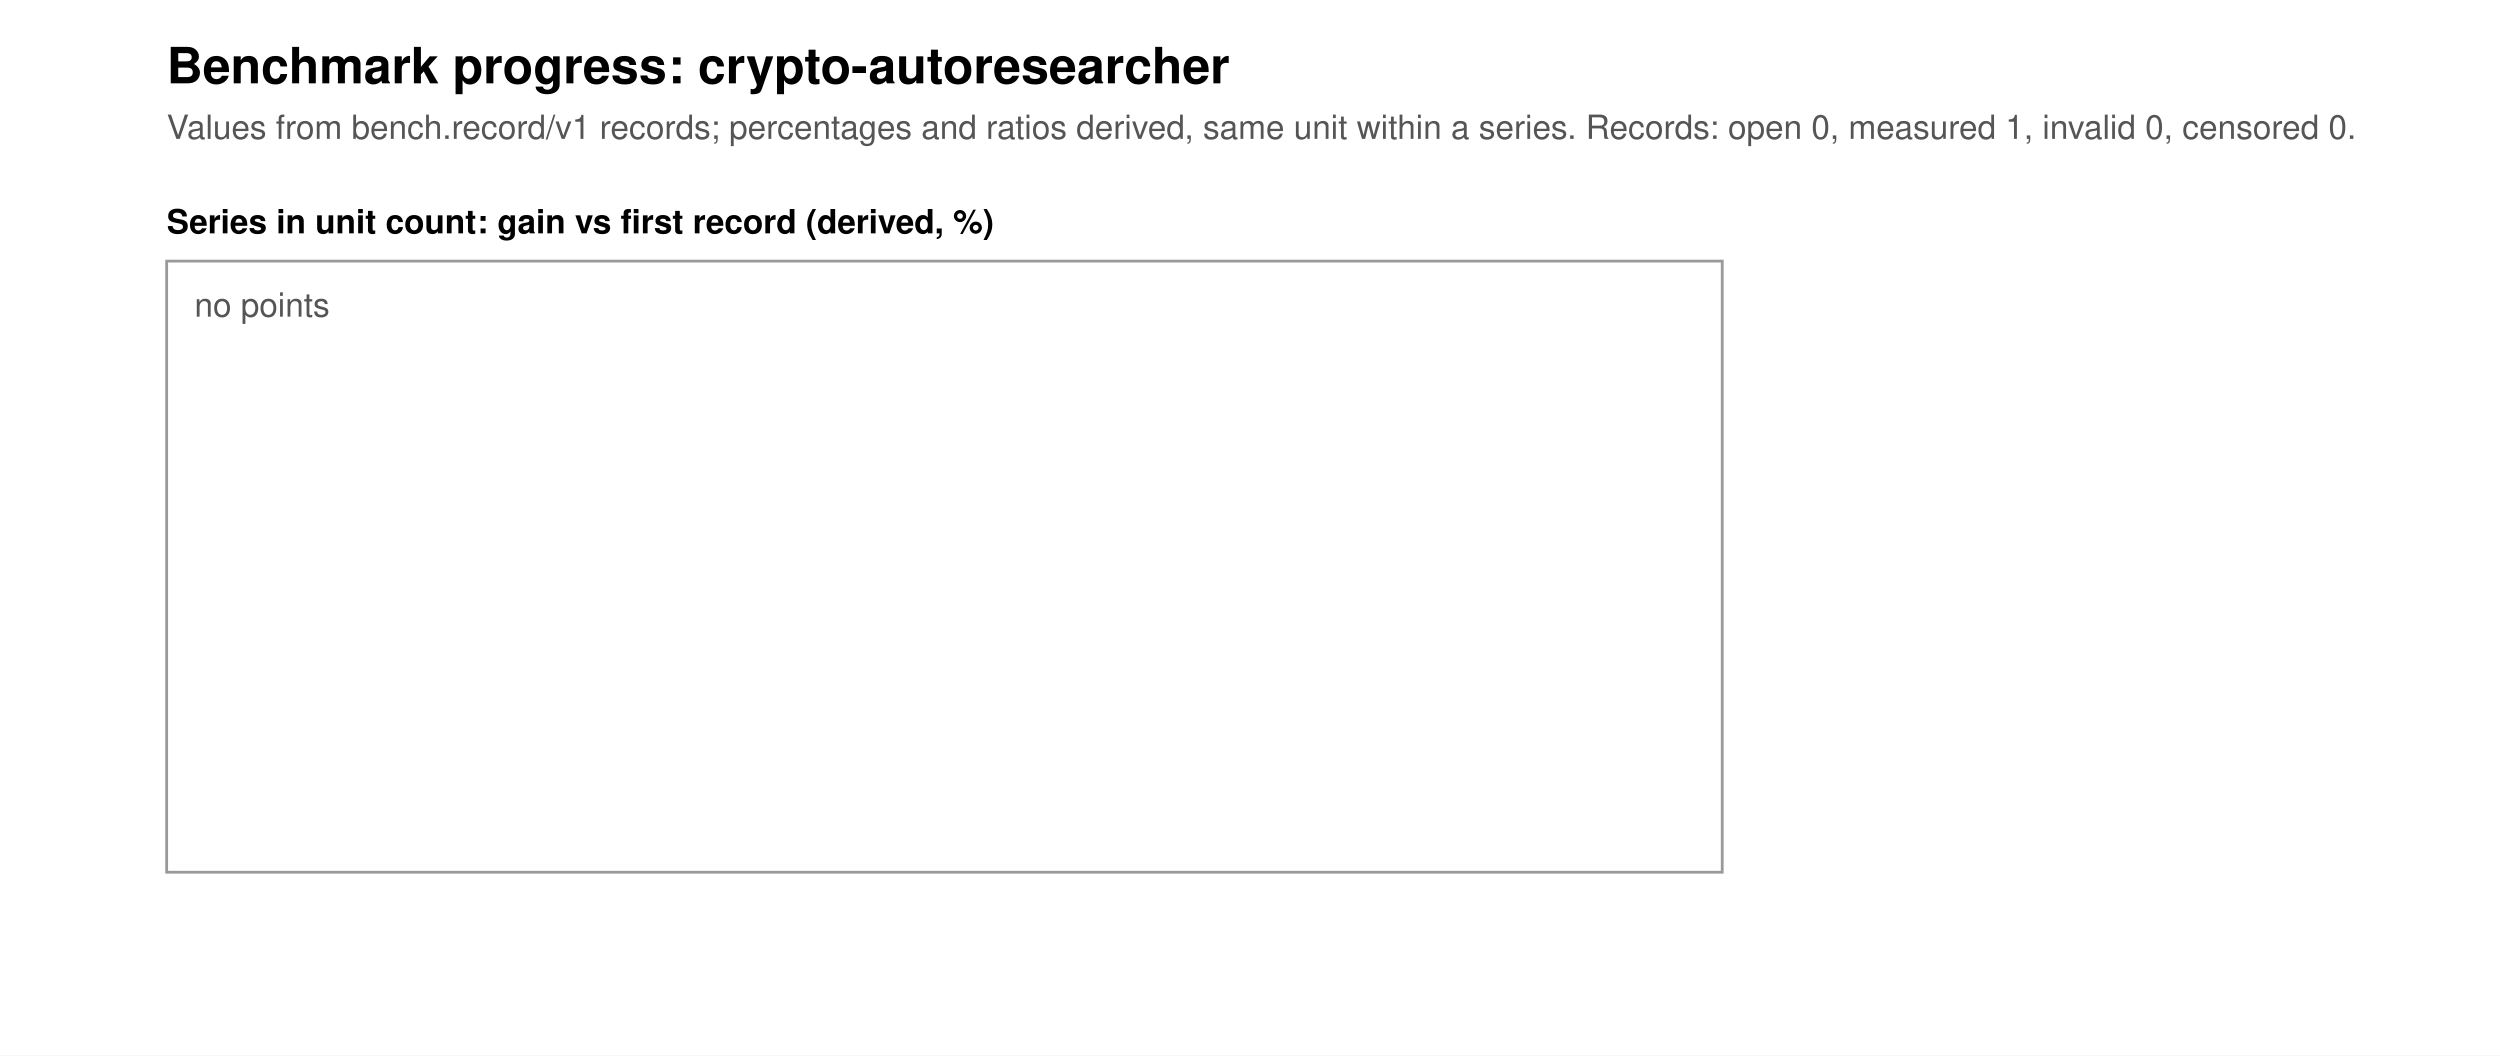
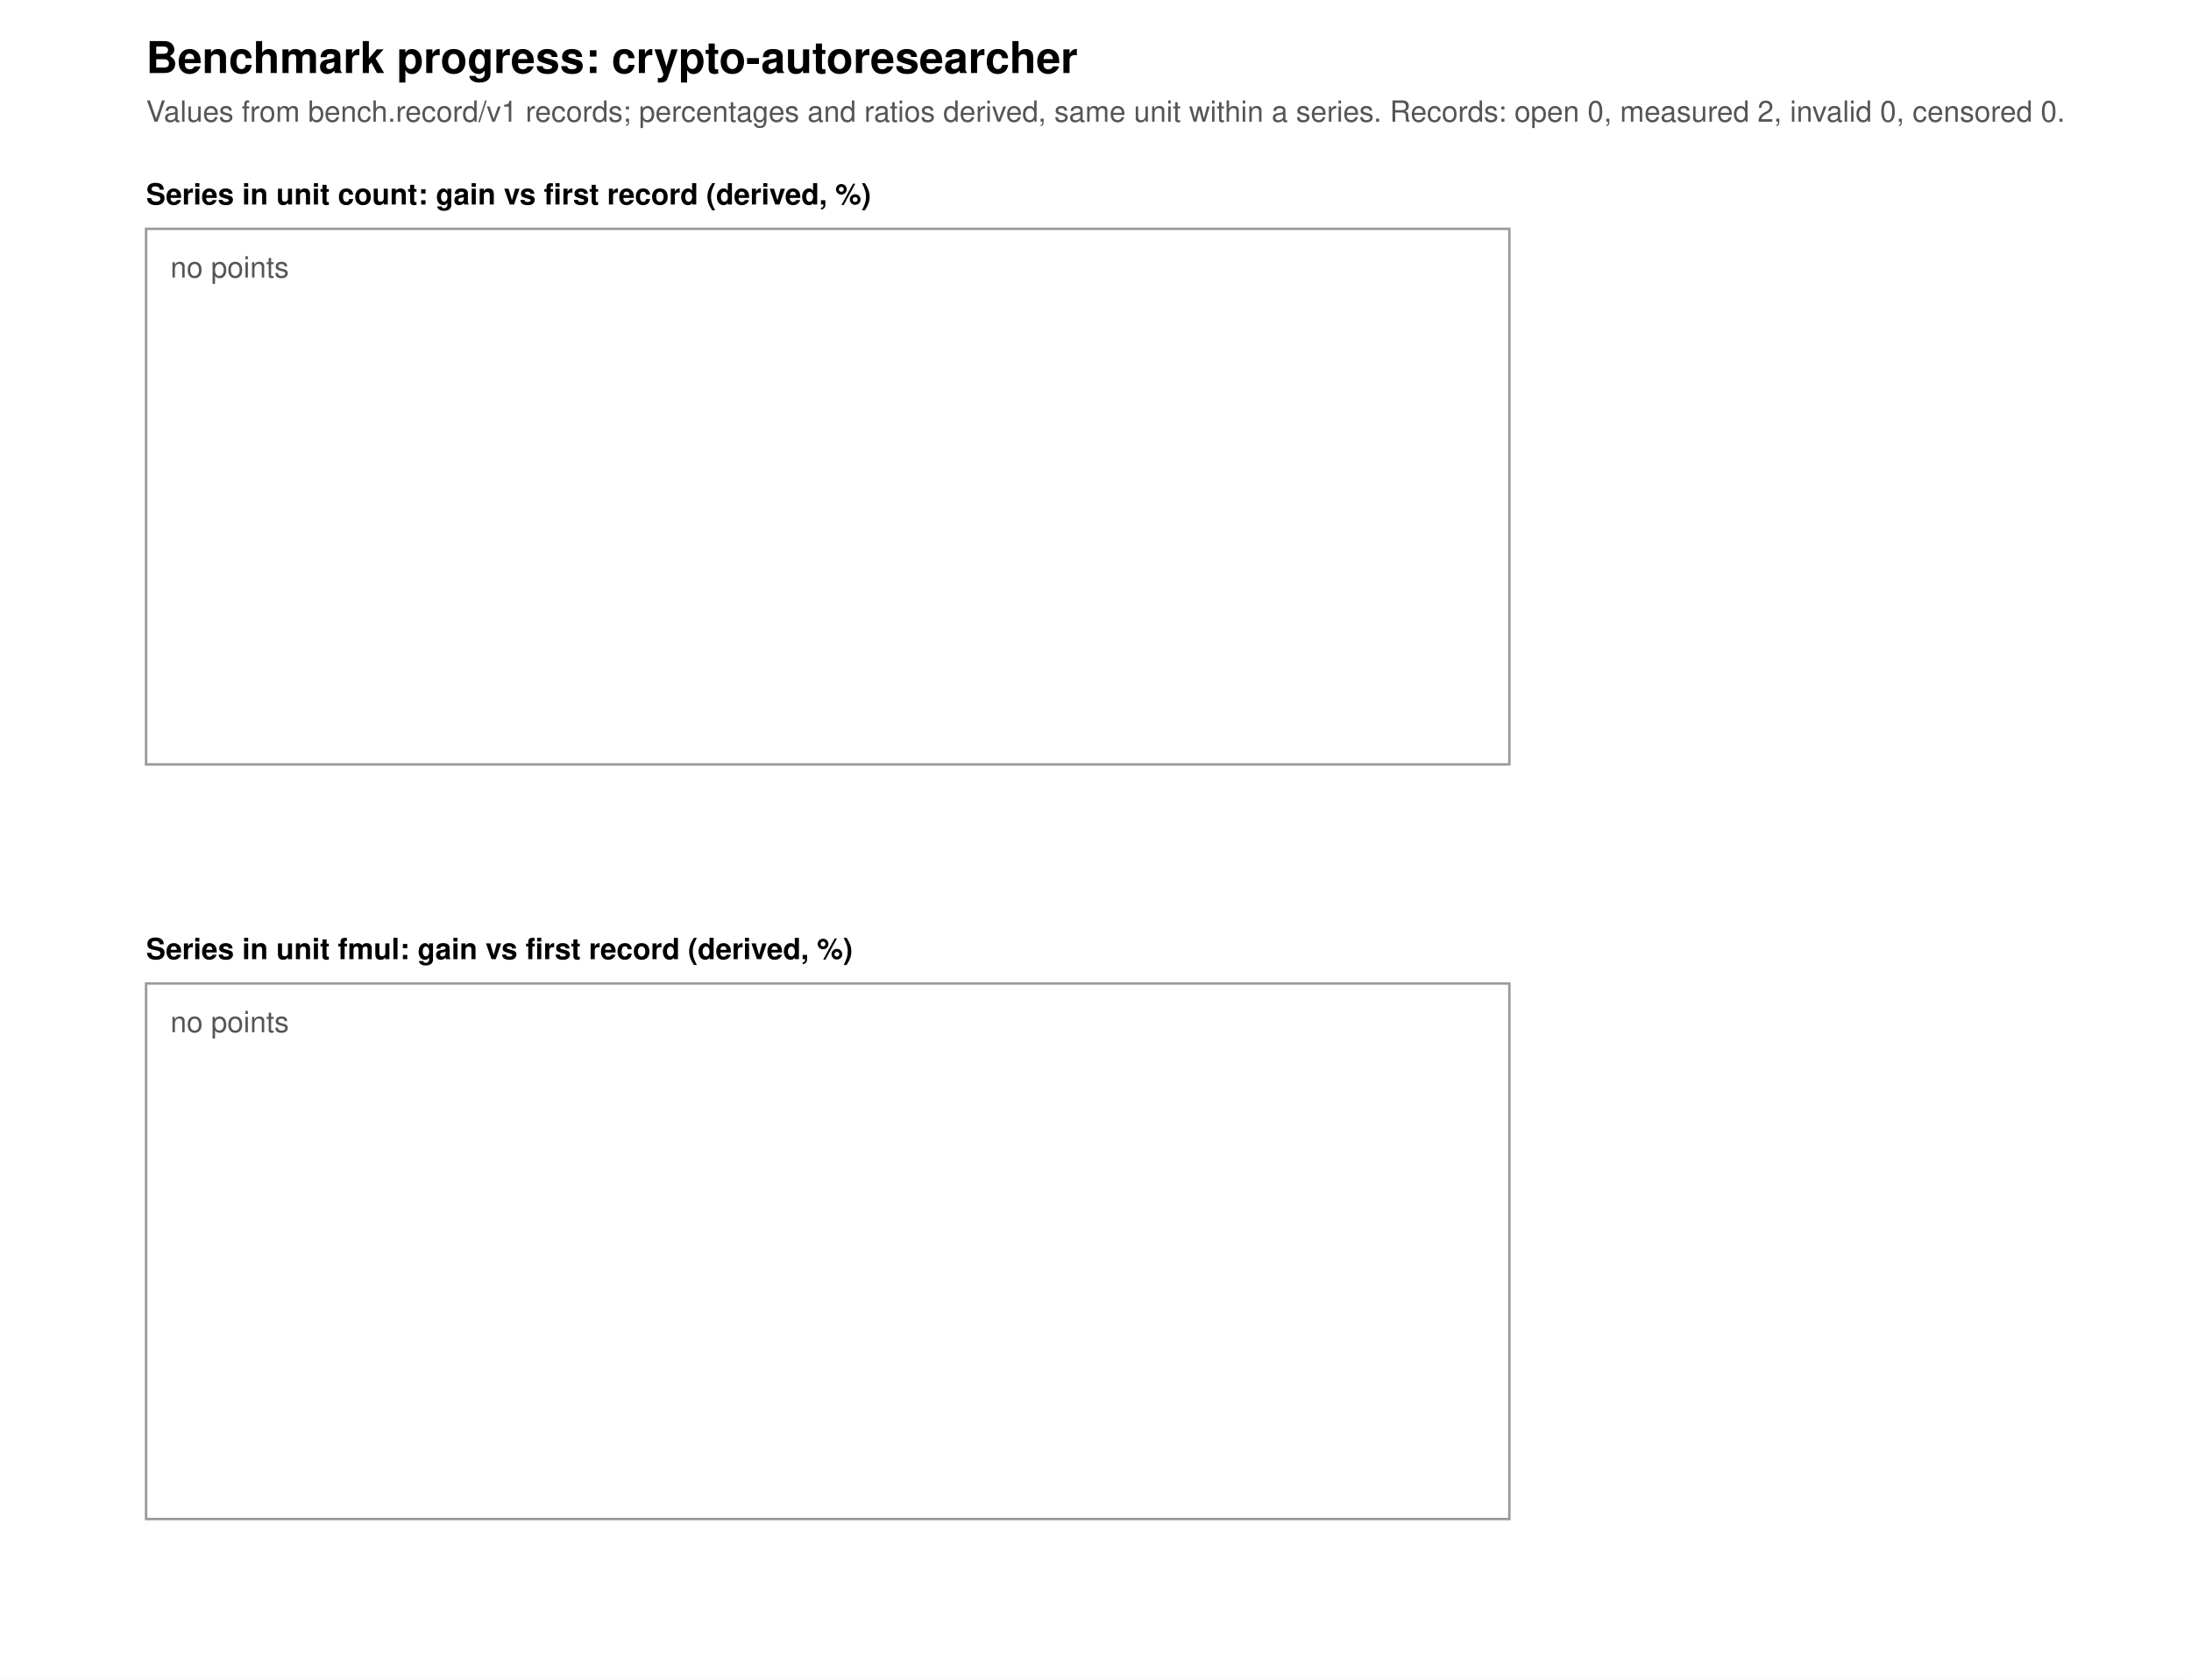
- <svg xmlns="http://www.w3.org/2000/svg" width="900" height="380" viewBox="0 0 900 380" font-family="Helvetica, Arial, sans-serif" font-size="12">
-   <rect width="900" height="380" fill="white" />
+ <svg xmlns="http://www.w3.org/2000/svg" width="900" height="690" viewBox="0 0 900 690" font-family="Helvetica, Arial, sans-serif" font-size="12">
+   <rect width="900" height="690" fill="white" />
  <text x="60" y="30" font-size="18" font-weight="bold">Benchmark progress: crypto-autoresearcher</text>
-   <text x="60" y="50" fill="#555">Values from bench.record/v1 records; percentages and ratios derived, same unit within a series. Records: open 0, measured 1, invalid 0, censored 0.</text>
+   <text x="60" y="50" fill="#555">Values from bench.record/v1 records; percentages and ratios derived, same unit within a series. Records: open 0, measured 2, invalid 0, censored 0.</text>
  <text x="60" y="84" font-weight="bold">Series in unit count: gain vs first record (derived, %)</text>
  <rect x="60" y="94" width="560" height="220" fill="none" stroke="#999" />
  <text x="70" y="114" fill="#555">no points</text>
+   <text x="60" y="394" font-weight="bold">Series in unit fmul: gain vs first record (derived, %)</text>
+   <rect x="60" y="404" width="560" height="220" fill="none" stroke="#999" />
+   <text x="70" y="424" fill="#555">no points</text>
</svg>
